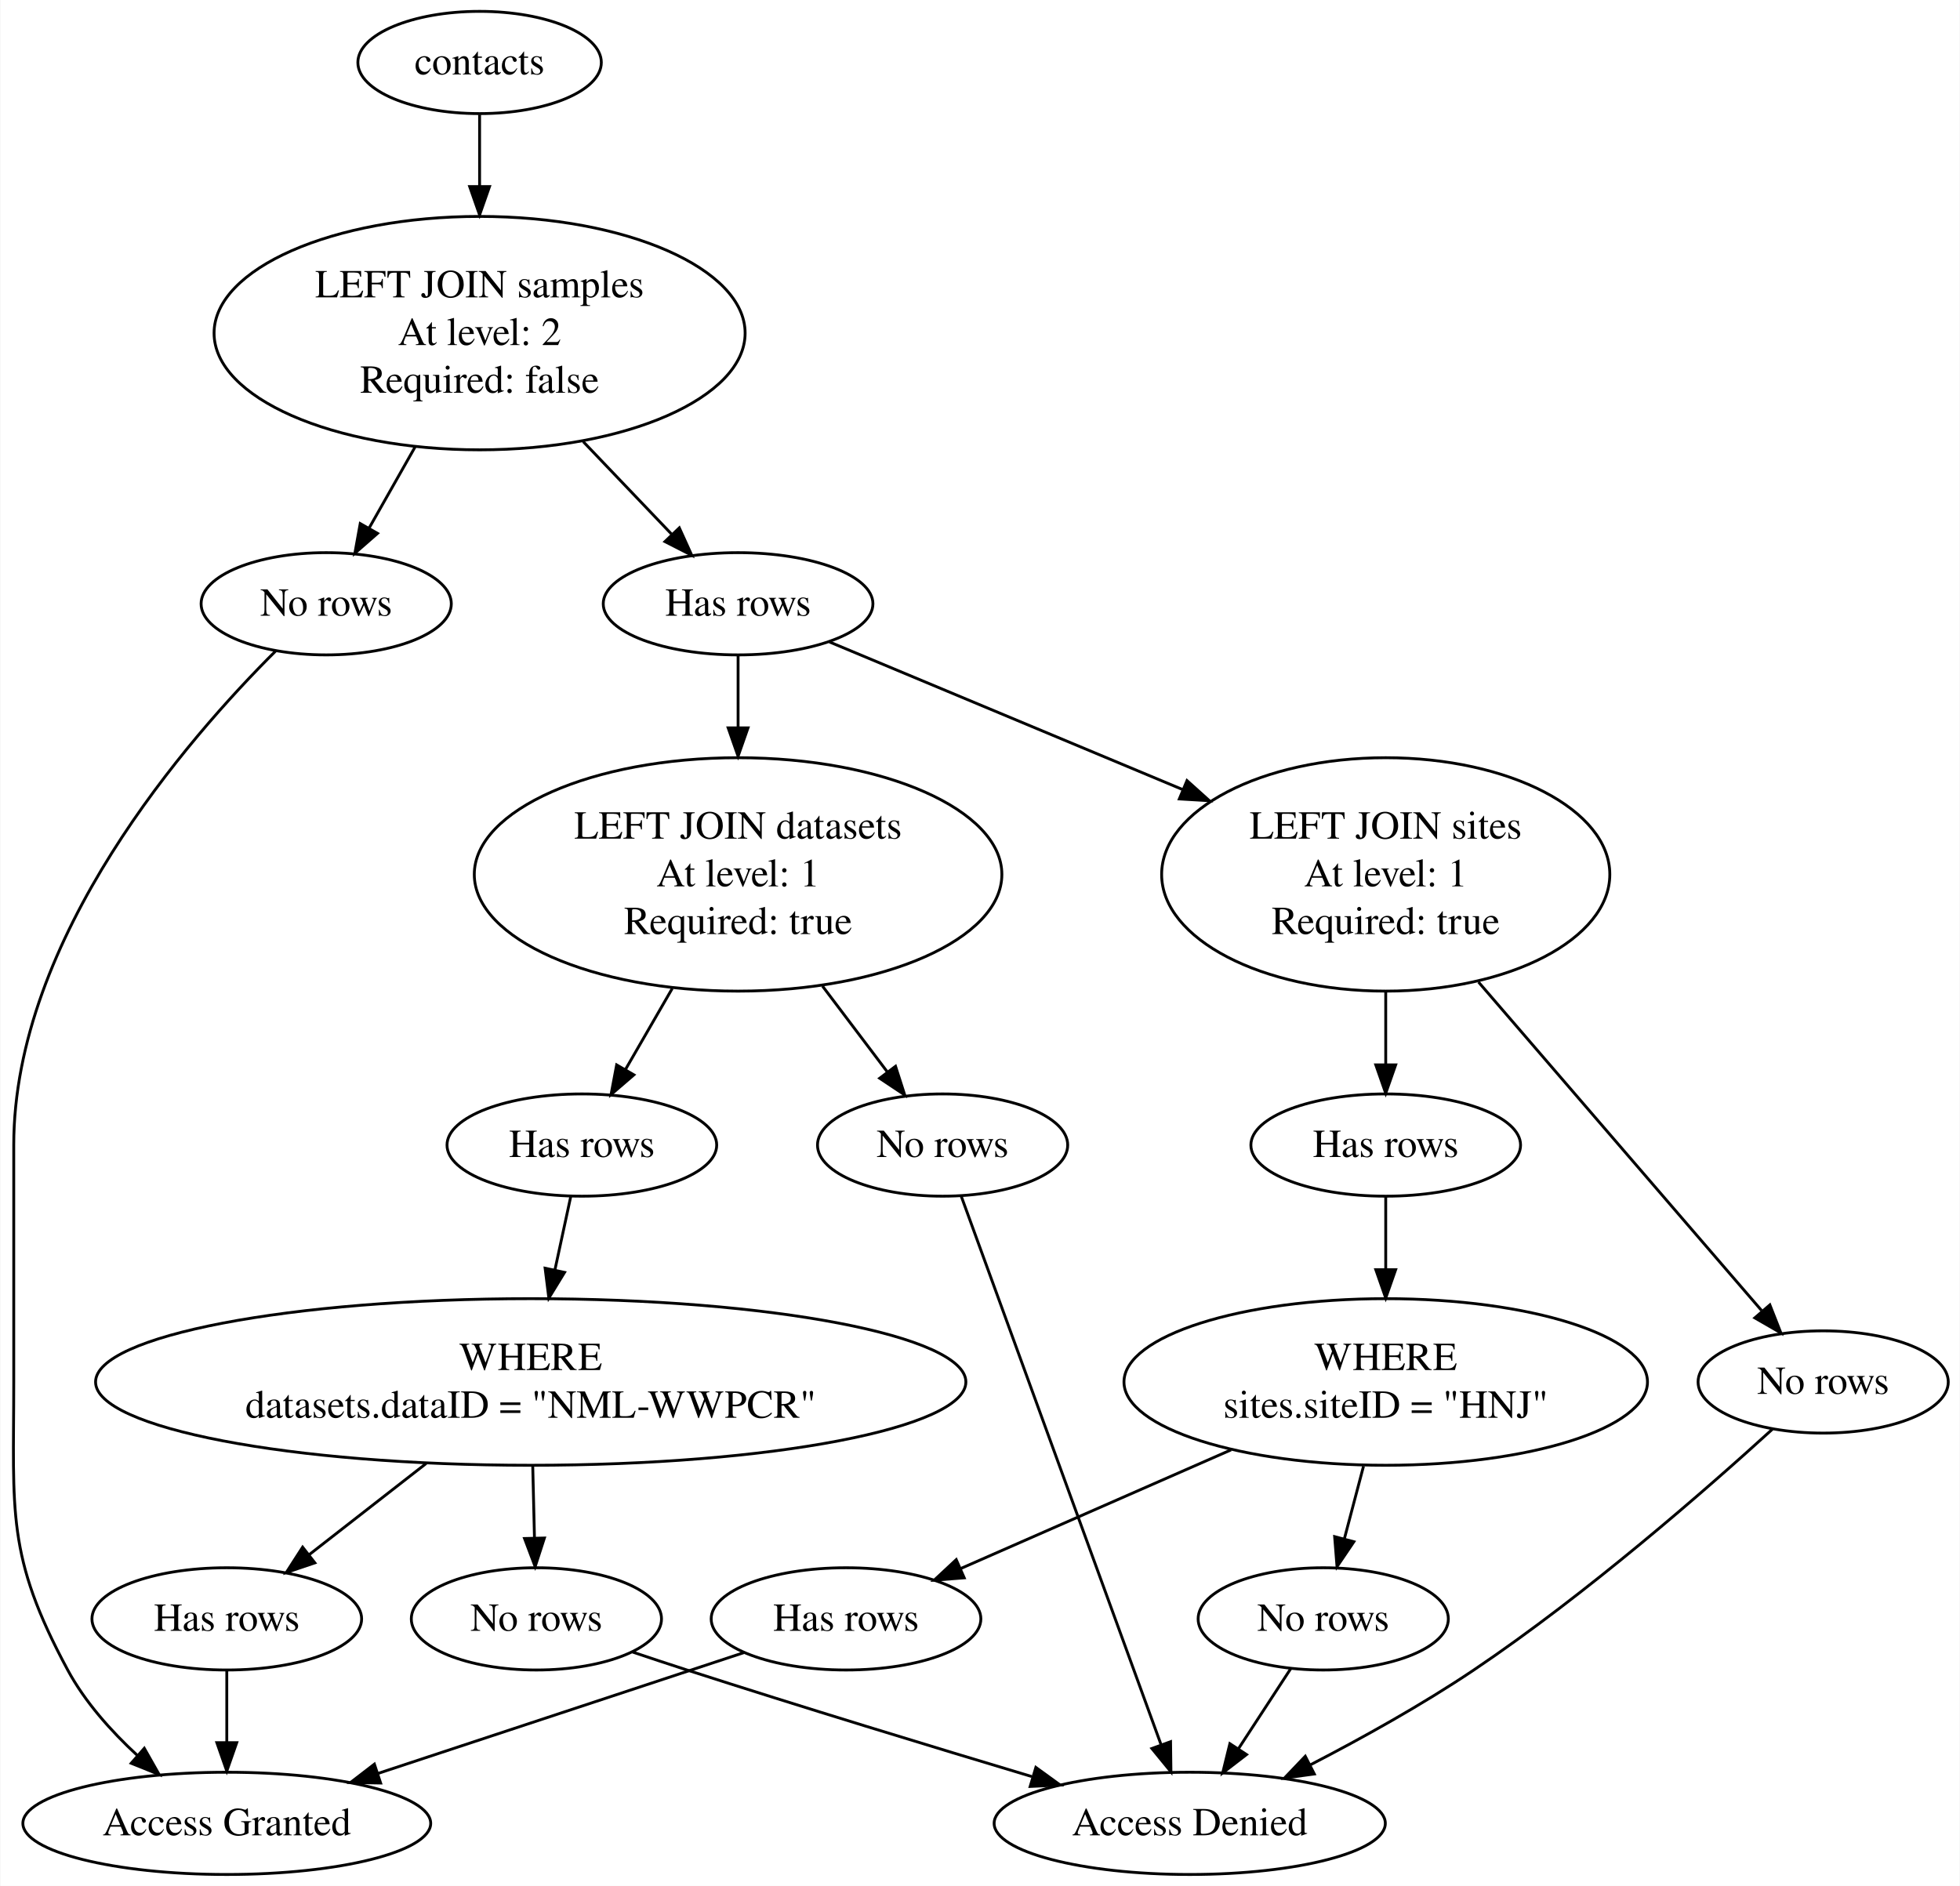
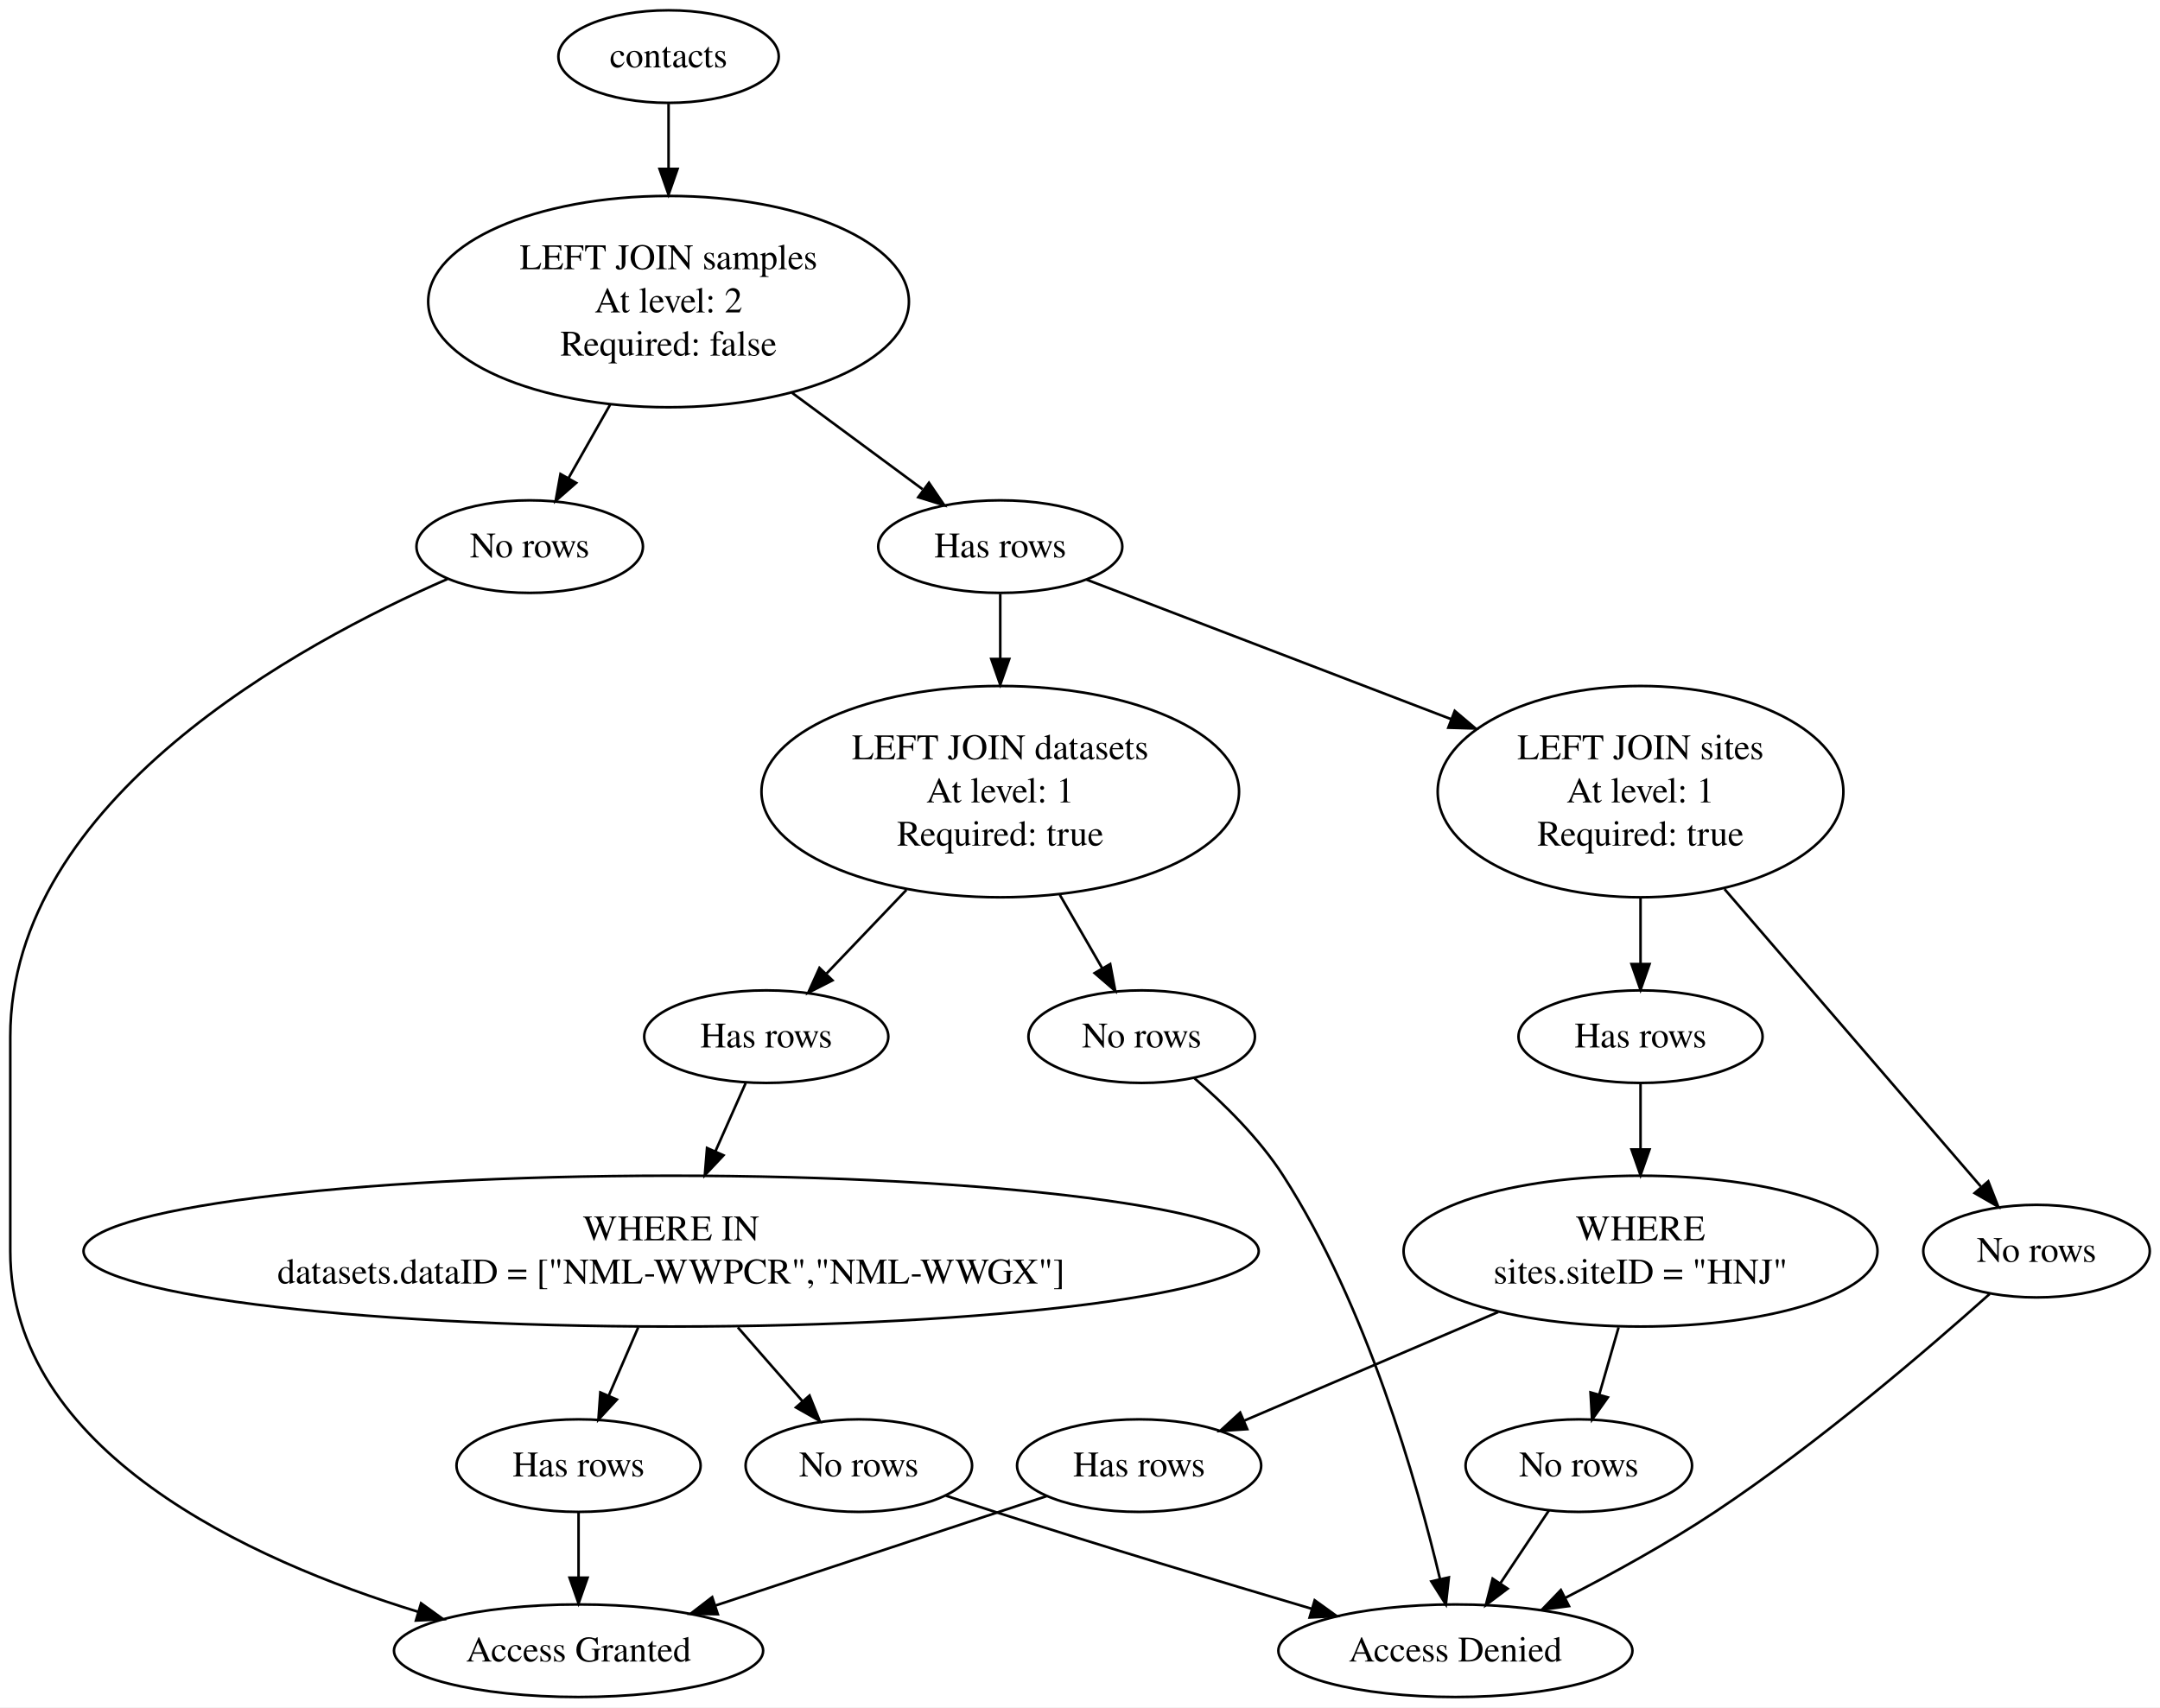
- <svg xmlns="http://www.w3.org/2000/svg" width="690pt" height="664pt" viewBox="0.00 0.00 689.71 664.01">
+ <svg xmlns="http://www.w3.org/2000/svg" width="840pt" height="664pt" viewBox="0.00 0.00 840.02 664.01">
  <g id="graph0" class="graph" transform="scale(1 1) rotate(0) translate(4 660.0114)">
-     <polygon fill="#ffffff" stroke="transparent" points="-4,4 -4,-660.011 685.711,-660.011 685.711,4 -4,4" />
+     <polygon fill="#ffffff" stroke="transparent" points="-4,4 -4,-660.011 836.021,-660.011 836.021,4 -4,4" />
    <g id="node1" class="node">
-       <ellipse fill="none" stroke="#000000" cx="164.69" cy="-638.011" rx="42.854" ry="18" />
-       <text text-anchor="middle" x="164.69" y="-633.811" font-family="Times,serif" font-size="14.00" fill="#000000">contacts</text>
+       <ellipse fill="none" stroke="#000000" cx="256" cy="-638.011" rx="42.854" ry="18" />
+       <text text-anchor="middle" x="256" y="-633.811" font-family="Times,serif" font-size="14.00" fill="#000000">contacts</text>
    </g>
    <g id="node2" class="node">
-       <ellipse fill="none" stroke="#000000" cx="164.69" cy="-542.716" rx="93.477" ry="41.091" />
-       <text text-anchor="middle" x="164.69" y="-555.316" font-family="Times,serif" font-size="14.00" fill="#000000">LEFT JOIN samples</text>
-       <text text-anchor="middle" x="164.69" y="-538.516" font-family="Times,serif" font-size="14.00" fill="#000000">At level: 2</text>
-       <text text-anchor="middle" x="164.69" y="-521.716" font-family="Times,serif" font-size="14.00" fill="#000000">Required: false</text>
+       <ellipse fill="none" stroke="#000000" cx="256" cy="-542.716" rx="93.477" ry="41.091" />
+       <text text-anchor="middle" x="256" y="-555.316" font-family="Times,serif" font-size="14.00" fill="#000000">LEFT JOIN samples</text>
+       <text text-anchor="middle" x="256" y="-538.516" font-family="Times,serif" font-size="14.00" fill="#000000">At level: 2</text>
+       <text text-anchor="middle" x="256" y="-521.716" font-family="Times,serif" font-size="14.00" fill="#000000">Required: false</text>
    </g>
    <g id="edge1" class="edge">
-       <path fill="none" stroke="#000000" d="M164.69,-619.638C164.69,-612.328 164.69,-603.519 164.69,-594.51" />
-       <polygon fill="#000000" stroke="#000000" points="168.19,-594.323 164.69,-584.324 161.19,-594.324 168.19,-594.323" />
+       <path fill="none" stroke="#000000" d="M256,-619.638C256,-612.328 256,-603.519 256,-594.51" />
+       <polygon fill="#000000" stroke="#000000" points="259.5,-594.323 256,-584.324 252.5,-594.324 259.5,-594.323" />
    </g>
    <g id="node3" class="node">
-       <ellipse fill="none" stroke="#000000" cx="255.69" cy="-447.421" rx="47.47" ry="18" />
-       <text text-anchor="middle" x="255.69" y="-443.221" font-family="Times,serif" font-size="14.00" fill="#000000">Has rows</text>
+       <ellipse fill="none" stroke="#000000" cx="385" cy="-447.421" rx="47.47" ry="18" />
+       <text text-anchor="middle" x="385" y="-443.221" font-family="Times,serif" font-size="14.00" fill="#000000">Has rows</text>
    </g>
    <g id="edge2" class="edge">
-       <path fill="none" stroke="#000000" d="M201.179,-504.505C211.635,-493.555 222.753,-481.913 232.202,-472.017" />
-       <polygon fill="#000000" stroke="#000000" points="235.003,-474.152 239.378,-464.503 229.941,-469.318 235.003,-474.152" />
+       <path fill="none" stroke="#000000" d="M304.035,-507.232C321.041,-494.669 339.684,-480.897 354.789,-469.738" />
+       <polygon fill="#000000" stroke="#000000" points="357.272,-472.256 363.236,-463.499 353.113,-466.626 357.272,-472.256" />
    </g>
    <g id="node18" class="node">
-       <ellipse fill="none" stroke="#000000" cx="110.69" cy="-447.421" rx="44.041" ry="18" />
-       <text text-anchor="middle" x="110.69" y="-443.221" font-family="Times,serif" font-size="14.00" fill="#000000">No rows</text>
+       <ellipse fill="none" stroke="#000000" cx="202" cy="-447.421" rx="44.041" ry="18" />
+       <text text-anchor="middle" x="202" y="-443.221" font-family="Times,serif" font-size="14.00" fill="#000000">No rows</text>
    </g>
    <g id="edge21" class="edge">
-       <path fill="none" stroke="#000000" d="M141.946,-502.579C136.469,-492.914 130.753,-482.827 125.729,-473.961" />
-       <polygon fill="#000000" stroke="#000000" points="128.759,-472.209 120.784,-465.234 122.668,-475.66 128.759,-472.209" />
+       <path fill="none" stroke="#000000" d="M233.256,-502.579C227.779,-492.914 222.063,-482.827 217.039,-473.961" />
+       <polygon fill="#000000" stroke="#000000" points="220.069,-472.209 212.094,-465.234 213.979,-475.66 220.069,-472.209" />
    </g>
    <g id="node4" class="node">
-       <ellipse fill="none" stroke="#000000" cx="483.69" cy="-352.126" rx="78.888" ry="41.091" />
-       <text text-anchor="middle" x="483.69" y="-364.726" font-family="Times,serif" font-size="14.00" fill="#000000">LEFT JOIN sites</text>
-       <text text-anchor="middle" x="483.69" y="-347.926" font-family="Times,serif" font-size="14.00" fill="#000000">At level: 1</text>
-       <text text-anchor="middle" x="483.69" y="-331.126" font-family="Times,serif" font-size="14.00" fill="#000000">Required: true</text>
+       <ellipse fill="none" stroke="#000000" cx="634" cy="-352.126" rx="78.888" ry="41.091" />
+       <text text-anchor="middle" x="634" y="-364.726" font-family="Times,serif" font-size="14.00" fill="#000000">LEFT JOIN sites</text>
+       <text text-anchor="middle" x="634" y="-347.926" font-family="Times,serif" font-size="14.00" fill="#000000">At level: 1</text>
+       <text text-anchor="middle" x="634" y="-331.126" font-family="Times,serif" font-size="14.00" fill="#000000">Required: true</text>
    </g>
    <g id="edge3" class="edge">
-       <path fill="none" stroke="#000000" d="M287.873,-433.97C320.055,-420.519 370.622,-399.384 412.308,-381.961" />
-       <polygon fill="#000000" stroke="#000000" points="413.725,-385.162 421.602,-378.077 411.026,-378.704 413.725,-385.162" />
+       <path fill="none" stroke="#000000" d="M418.581,-434.569C454.721,-420.738 513.334,-398.307 560.303,-380.331" />
+       <polygon fill="#000000" stroke="#000000" points="561.745,-383.527 569.833,-376.684 559.243,-376.989 561.745,-383.527" />
    </g>
    <g id="node12" class="node">
-       <ellipse fill="none" stroke="#000000" cx="255.69" cy="-352.126" rx="92.866" ry="41.091" />
-       <text text-anchor="middle" x="255.69" y="-364.726" font-family="Times,serif" font-size="14.00" fill="#000000">LEFT JOIN datasets</text>
-       <text text-anchor="middle" x="255.69" y="-347.926" font-family="Times,serif" font-size="14.00" fill="#000000">At level: 1</text>
-       <text text-anchor="middle" x="255.69" y="-331.126" font-family="Times,serif" font-size="14.00" fill="#000000">Required: true</text>
+       <ellipse fill="none" stroke="#000000" cx="385" cy="-352.126" rx="92.866" ry="41.091" />
+       <text text-anchor="middle" x="385" y="-364.726" font-family="Times,serif" font-size="14.00" fill="#000000">LEFT JOIN datasets</text>
+       <text text-anchor="middle" x="385" y="-347.926" font-family="Times,serif" font-size="14.00" fill="#000000">At level: 1</text>
+       <text text-anchor="middle" x="385" y="-331.126" font-family="Times,serif" font-size="14.00" fill="#000000">Required: true</text>
    </g>
    <g id="edge12" class="edge">
-       <path fill="none" stroke="#000000" d="M255.69,-429.048C255.69,-421.738 255.69,-412.929 255.69,-403.92" />
-       <polygon fill="#000000" stroke="#000000" points="259.19,-403.733 255.69,-393.733 252.19,-403.733 259.19,-403.733" />
+       <path fill="none" stroke="#000000" d="M385,-429.048C385,-421.738 385,-412.929 385,-403.92" />
+       <polygon fill="#000000" stroke="#000000" points="388.5,-403.733 385,-393.733 381.5,-403.733 388.5,-403.733" />
    </g>
    <g id="node5" class="node">
-       <ellipse fill="none" stroke="#000000" cx="483.69" cy="-256.831" rx="47.47" ry="18" />
-       <text text-anchor="middle" x="483.69" y="-252.631" font-family="Times,serif" font-size="14.00" fill="#000000">Has rows</text>
+       <ellipse fill="none" stroke="#000000" cx="634" cy="-256.831" rx="47.47" ry="18" />
+       <text text-anchor="middle" x="634" y="-252.631" font-family="Times,serif" font-size="14.00" fill="#000000">Has rows</text>
    </g>
    <g id="edge4" class="edge">
-       <path fill="none" stroke="#000000" d="M483.69,-310.606C483.69,-302.054 483.69,-293.235 483.69,-285.274" />
-       <polygon fill="#000000" stroke="#000000" points="487.19,-285.057 483.69,-275.057 480.19,-285.057 487.19,-285.057" />
+       <path fill="none" stroke="#000000" d="M634,-310.606C634,-302.054 634,-293.235 634,-285.274" />
+       <polygon fill="#000000" stroke="#000000" points="637.5,-285.057 634,-275.057 630.5,-285.057 637.5,-285.057" />
    </g>
    <g id="node11" class="node">
-       <ellipse fill="none" stroke="#000000" cx="637.69" cy="-173.416" rx="44.041" ry="18" />
-       <text text-anchor="middle" x="637.69" y="-169.216" font-family="Times,serif" font-size="14.00" fill="#000000">No rows</text>
+       <ellipse fill="none" stroke="#000000" cx="788" cy="-173.416" rx="44.041" ry="18" />
+       <text text-anchor="middle" x="788" y="-169.216" font-family="Times,serif" font-size="14.00" fill="#000000">No rows</text>
    </g>
    <g id="edge10" class="edge">
-       <path fill="none" stroke="#000000" d="M516.349,-314.226C546.371,-279.387 590.035,-228.717 615.98,-198.61" />
-       <polygon fill="#000000" stroke="#000000" points="618.925,-200.553 622.801,-190.693 613.622,-195.984 618.925,-200.553" />
+       <path fill="none" stroke="#000000" d="M666.659,-314.226C696.681,-279.387 740.345,-228.717 766.29,-198.61" />
+       <polygon fill="#000000" stroke="#000000" points="769.235,-200.553 773.111,-190.693 763.932,-195.984 769.235,-200.553" />
    </g>
    <g id="node6" class="node">
-       <ellipse fill="none" stroke="#000000" cx="483.69" cy="-173.416" rx="92.149" ry="29.331" />
-       <text text-anchor="middle" x="483.69" y="-177.616" font-family="Times,serif" font-size="14.00" fill="#000000">WHERE</text>
-       <text text-anchor="middle" x="483.69" y="-160.816" font-family="Times,serif" font-size="14.00" fill="#000000">sites.siteID = "HNJ"</text>
+       <ellipse fill="none" stroke="#000000" cx="634" cy="-173.416" rx="92.149" ry="29.331" />
+       <text text-anchor="middle" x="634" y="-177.616" font-family="Times,serif" font-size="14.00" fill="#000000">WHERE</text>
+       <text text-anchor="middle" x="634" y="-160.816" font-family="Times,serif" font-size="14.00" fill="#000000">sites.siteID = "HNJ"</text>
    </g>
    <g id="edge5" class="edge">
-       <path fill="none" stroke="#000000" d="M483.69,-238.731C483.69,-231.142 483.69,-221.997 483.69,-212.986" />
-       <polygon fill="#000000" stroke="#000000" points="487.19,-212.959 483.69,-202.959 480.19,-212.959 487.19,-212.959" />
+       <path fill="none" stroke="#000000" d="M634,-238.731C634,-231.142 634,-221.997 634,-212.986" />
+       <polygon fill="#000000" stroke="#000000" points="637.5,-212.959 634,-202.959 630.5,-212.959 637.5,-212.959" />
    </g>
    <g id="node7" class="node">
-       <ellipse fill="none" stroke="#000000" cx="293.69" cy="-90" rx="47.47" ry="18" />
-       <text text-anchor="middle" x="293.69" y="-85.8" font-family="Times,serif" font-size="14.00" fill="#000000">Has rows</text>
+       <ellipse fill="none" stroke="#000000" cx="439" cy="-90" rx="47.47" ry="18" />
+       <text text-anchor="middle" x="439" y="-85.8" font-family="Times,serif" font-size="14.00" fill="#000000">Has rows</text>
    </g>
    <g id="edge6" class="edge">
-       <path fill="none" stroke="#000000" d="M429.243,-149.512C398.933,-136.205 361.842,-119.921 334.126,-107.753" />
-       <polygon fill="#000000" stroke="#000000" points="335.303,-104.447 324.74,-103.632 332.489,-110.857 335.303,-104.447" />
+       <path fill="none" stroke="#000000" d="M578.642,-149.735C547.181,-136.277 508.47,-119.717 479.792,-107.45" />
+       <polygon fill="#000000" stroke="#000000" points="481.046,-104.18 470.476,-103.464 478.293,-110.615 481.046,-104.18" />
    </g>
    <g id="node9" class="node">
-       <ellipse fill="none" stroke="#000000" cx="461.69" cy="-90" rx="44.041" ry="18" />
-       <text text-anchor="middle" x="461.69" y="-85.8" font-family="Times,serif" font-size="14.00" fill="#000000">No rows</text>
+       <ellipse fill="none" stroke="#000000" cx="610" cy="-90" rx="44.041" ry="18" />
+       <text text-anchor="middle" x="610" y="-85.8" font-family="Times,serif" font-size="14.00" fill="#000000">No rows</text>
    </g>
    <g id="edge8" class="edge">
-       <path fill="none" stroke="#000000" d="M475.872,-143.772C473.683,-135.474 471.311,-126.48 469.144,-118.265" />
-       <polygon fill="#000000" stroke="#000000" points="472.474,-117.163 466.539,-108.387 465.705,-118.948 472.474,-117.163" />
+       <path fill="none" stroke="#000000" d="M625.471,-143.772C623.019,-135.249 620.355,-125.991 617.94,-117.597" />
+       <polygon fill="#000000" stroke="#000000" points="621.277,-116.537 615.149,-107.895 614.55,-118.473 621.277,-116.537" />
    </g>
    <g id="node8" class="node">
-       <ellipse fill="none" stroke="#000000" cx="75.69" cy="-18" rx="71.787" ry="18" />
-       <text text-anchor="middle" x="75.69" y="-13.8" font-family="Times,serif" font-size="14.00" fill="#000000">Access Granted</text>
+       <ellipse fill="none" stroke="#000000" cx="221" cy="-18" rx="71.787" ry="18" />
+       <text text-anchor="middle" x="221" y="-13.8" font-family="Times,serif" font-size="14.00" fill="#000000">Access Granted</text>
    </g>
    <g id="edge7" class="edge">
-       <path fill="none" stroke="#000000" d="M257.692,-78.111C222.611,-66.524 168.859,-48.772 128.854,-35.559" />
-       <polygon fill="#000000" stroke="#000000" points="129.85,-32.202 119.257,-32.389 127.655,-38.849 129.85,-32.202" />
+       <path fill="none" stroke="#000000" d="M403.002,-78.111C367.921,-66.524 314.169,-48.772 274.164,-35.559" />
+       <polygon fill="#000000" stroke="#000000" points="275.16,-32.202 264.567,-32.389 272.965,-38.849 275.16,-32.202" />
    </g>
    <g id="node10" class="node">
-       <ellipse fill="none" stroke="#000000" cx="414.69" cy="-18" rx="68.858" ry="18" />
-       <text text-anchor="middle" x="414.69" y="-13.8" font-family="Times,serif" font-size="14.00" fill="#000000">Access Denied</text>
+       <ellipse fill="none" stroke="#000000" cx="562" cy="-18" rx="68.858" ry="18" />
+       <text text-anchor="middle" x="562" y="-13.8" font-family="Times,serif" font-size="14.00" fill="#000000">Access Denied</text>
    </g>
    <g id="edge9" class="edge">
-       <path fill="none" stroke="#000000" d="M450.312,-72.571C444.795,-64.118 438.05,-53.785 431.919,-44.393" />
-       <polygon fill="#000000" stroke="#000000" points="434.686,-42.23 426.289,-35.769 428.824,-46.056 434.686,-42.23" />
+       <path fill="none" stroke="#000000" d="M598.38,-72.571C592.688,-64.031 585.715,-53.572 579.402,-44.103" />
+       <polygon fill="#000000" stroke="#000000" points="582.305,-42.148 573.846,-35.769 576.481,-46.031 582.305,-42.148" />
    </g>
    <g id="edge11" class="edge">
-       <path fill="none" stroke="#000000" d="M619.812,-156.776C596.62,-135.648 554.414,-98.731 514.69,-72 496.568,-59.806 475.42,-48.06 457.25,-38.655" />
-       <polygon fill="#000000" stroke="#000000" points="458.551,-35.389 448.053,-33.96 455.368,-41.624 458.551,-35.389" />
+       <path fill="none" stroke="#000000" d="M769.801,-156.782C746.199,-135.659 703.272,-98.749 663,-72 644.58,-59.766 623.104,-47.97 604.702,-38.541" />
+       <polygon fill="#000000" stroke="#000000" points="606.172,-35.362 595.668,-33.974 603.014,-41.609 606.172,-35.362" />
    </g>
    <g id="node13" class="node">
-       <ellipse fill="none" stroke="#000000" cx="200.69" cy="-256.831" rx="47.47" ry="18" />
-       <text text-anchor="middle" x="200.69" y="-252.631" font-family="Times,serif" font-size="14.00" fill="#000000">Has rows</text>
+       <ellipse fill="none" stroke="#000000" cx="294" cy="-256.831" rx="47.47" ry="18" />
+       <text text-anchor="middle" x="294" y="-252.631" font-family="Times,serif" font-size="14.00" fill="#000000">Has rows</text>
    </g>
    <g id="edge13" class="edge">
-       <path fill="none" stroke="#000000" d="M232.524,-311.989C226.946,-302.324 221.124,-292.237 216.007,-283.371" />
-       <polygon fill="#000000" stroke="#000000" points="219,-281.555 210.97,-274.644 212.938,-285.054 219,-281.555" />
+       <path fill="none" stroke="#000000" d="M348.511,-313.915C338.055,-302.965 326.937,-291.322 317.488,-281.427" />
+       <polygon fill="#000000" stroke="#000000" points="319.749,-278.728 310.312,-273.913 314.687,-283.562 319.749,-278.728" />
    </g>
    <g id="node17" class="node">
-       <ellipse fill="none" stroke="#000000" cx="327.69" cy="-256.831" rx="44.041" ry="18" />
-       <text text-anchor="middle" x="327.69" y="-252.631" font-family="Times,serif" font-size="14.00" fill="#000000">No rows</text>
+       <ellipse fill="none" stroke="#000000" cx="440" cy="-256.831" rx="44.041" ry="18" />
+       <text text-anchor="middle" x="440" y="-252.631" font-family="Times,serif" font-size="14.00" fill="#000000">No rows</text>
    </g>
    <g id="edge19" class="edge">
-       <path fill="none" stroke="#000000" d="M285.391,-312.816C293.102,-302.61 301.211,-291.877 308.243,-282.57" />
-       <polygon fill="#000000" stroke="#000000" points="311.12,-284.569 314.355,-274.48 305.534,-280.349 311.12,-284.569" />
+       <path fill="none" stroke="#000000" d="M408.166,-311.989C413.743,-302.324 419.565,-292.237 424.682,-283.371" />
+       <polygon fill="#000000" stroke="#000000" points="427.752,-285.054 429.719,-274.644 421.689,-281.555 427.752,-285.054" />
    </g>
    <g id="node14" class="node">
-       <ellipse fill="none" stroke="#000000" cx="182.69" cy="-173.416" rx="153.196" ry="29.331" />
-       <text text-anchor="middle" x="182.69" y="-177.616" font-family="Times,serif" font-size="14.00" fill="#000000">WHERE</text>
-       <text text-anchor="middle" x="182.69" y="-160.816" font-family="Times,serif" font-size="14.00" fill="#000000">datasets.dataID = "NML-WWPCR"</text>
+       <ellipse fill="none" stroke="#000000" cx="257" cy="-173.416" rx="228.52" ry="29.331" />
+       <text text-anchor="middle" x="257" y="-177.616" font-family="Times,serif" font-size="14.00" fill="#000000">WHERE IN</text>
+       <text text-anchor="middle" x="257" y="-160.816" font-family="Times,serif" font-size="14.00" fill="#000000">datasets.dataID = ["NML-WWPCR","NML-WWGX"]</text>
    </g>
    <g id="edge14" class="edge">
-       <path fill="none" stroke="#000000" d="M196.784,-238.731C195.146,-231.142 193.173,-221.997 191.229,-212.986" />
-       <polygon fill="#000000" stroke="#000000" points="194.595,-211.995 189.065,-202.959 187.753,-213.472 194.595,-211.995" />
+       <path fill="none" stroke="#000000" d="M285.972,-238.731C282.497,-230.897 278.286,-221.406 274.165,-212.114" />
+       <polygon fill="#000000" stroke="#000000" points="277.358,-210.681 270.104,-202.959 270.959,-213.519 277.358,-210.681" />
    </g>
    <g id="node15" class="node">
-       <ellipse fill="none" stroke="#000000" cx="75.69" cy="-90" rx="47.47" ry="18" />
-       <text text-anchor="middle" x="75.69" y="-85.8" font-family="Times,serif" font-size="14.00" fill="#000000">Has rows</text>
+       <ellipse fill="none" stroke="#000000" cx="221" cy="-90" rx="47.47" ry="18" />
+       <text text-anchor="middle" x="221" y="-85.8" font-family="Times,serif" font-size="14.00" fill="#000000">Has rows</text>
    </g>
    <g id="edge15" class="edge">
-       <path fill="none" stroke="#000000" d="M145.867,-144.709C132.378,-134.193 117.319,-122.453 104.619,-112.552" />
-       <polygon fill="#000000" stroke="#000000" points="106.693,-109.731 96.654,-106.343 102.389,-115.252 106.693,-109.731" />
+       <path fill="none" stroke="#000000" d="M244.206,-143.772C240.488,-135.155 236.445,-125.787 232.791,-117.321" />
+       <polygon fill="#000000" stroke="#000000" points="235.899,-115.689 228.723,-107.895 229.472,-118.463 235.899,-115.689" />
    </g>
    <g id="node16" class="node">
-       <ellipse fill="none" stroke="#000000" cx="184.69" cy="-90" rx="44.041" ry="18" />
-       <text text-anchor="middle" x="184.69" y="-85.8" font-family="Times,serif" font-size="14.00" fill="#000000">No rows</text>
+       <ellipse fill="none" stroke="#000000" cx="330" cy="-90" rx="44.041" ry="18" />
+       <text text-anchor="middle" x="330" y="-85.8" font-family="Times,serif" font-size="14.00" fill="#000000">No rows</text>
    </g>
    <g id="edge17" class="edge">
-       <path fill="none" stroke="#000000" d="M183.401,-143.772C183.597,-135.566 183.81,-126.68 184.006,-118.539" />
-       <polygon fill="#000000" stroke="#000000" points="187.508,-118.468 184.249,-108.387 180.51,-118.3 187.508,-118.468" />
+       <path fill="none" stroke="#000000" d="M282.943,-143.772C291.184,-134.355 300.21,-124.04 308.134,-114.986" />
+       <polygon fill="#000000" stroke="#000000" points="310.814,-117.238 314.766,-107.407 305.547,-112.628 310.814,-117.238" />
    </g>
    <g id="edge16" class="edge">
-       <path fill="none" stroke="#000000" d="M75.69,-71.831C75.69,-64.131 75.69,-54.974 75.69,-46.417" />
-       <polygon fill="#000000" stroke="#000000" points="79.19,-46.413 75.69,-36.413 72.19,-46.413 79.19,-46.413" />
+       <path fill="none" stroke="#000000" d="M221,-71.831C221,-64.131 221,-54.974 221,-46.417" />
+       <polygon fill="#000000" stroke="#000000" points="224.5,-46.413 221,-36.413 217.5,-46.413 224.5,-46.413" />
    </g>
    <g id="edge18" class="edge">
-       <path fill="none" stroke="#000000" d="M218.566,-78.319C224.909,-76.182 231.493,-73.997 237.69,-72 278.185,-58.95 324.148,-44.951 359.086,-34.477" />
-       <polygon fill="#000000" stroke="#000000" points="360.517,-37.703 369.095,-31.483 358.511,-30.996 360.517,-37.703" />
+       <path fill="none" stroke="#000000" d="M363.871,-78.303C370.215,-76.167 376.8,-73.987 383,-72 424.11,-58.822 470.817,-44.762 506.21,-34.293" />
+       <polygon fill="#000000" stroke="#000000" points="507.278,-37.627 515.878,-31.439 505.297,-30.914 507.278,-37.627" />
    </g>
    <g id="edge20" class="edge">
-       <path fill="none" stroke="#000000" d="M334.229,-238.88C349.313,-197.472 386.626,-95.041 404.64,-45.589" />
-       <polygon fill="#000000" stroke="#000000" points="407.941,-46.754 408.075,-36.16 401.363,-44.358 407.941,-46.754" />
+       <path fill="none" stroke="#000000" d="M460.555,-240.638C471.99,-230.741 485.74,-217.241 495,-202.831 527.552,-152.175 547.057,-83.562 556.038,-45.796" />
+       <polygon fill="#000000" stroke="#000000" points="559.46,-46.534 558.294,-36.003 552.639,-44.962 559.46,-46.534" />
    </g>
    <g id="edge22" class="edge">
-       <path fill="none" stroke="#000000" d="M93.016,-430.913C61.922,-399.979 .69,-329.801 .69,-256.831 .69,-256.831 .69,-256.831 .69,-173.416 .69,-127.558 -2.07,-112.367 19.69,-72 25.748,-60.761 34.968,-50.46 44.188,-41.935" />
-       <polygon fill="#000000" stroke="#000000" points="46.648,-44.433 51.864,-35.211 42.036,-39.168 46.648,-44.433" />
+       <path fill="none" stroke="#000000" d="M169.993,-434.806C113.034,-410.007 0,-349.164 0,-256.831 0,-256.831 0,-256.831 0,-173.416 0,-95.451 93.168,-53.21 158.518,-33.171" />
+       <polygon fill="#000000" stroke="#000000" points="159.752,-36.455 168.346,-30.258 157.763,-29.744 159.752,-36.455" />
    </g>
  </g>
</svg>
